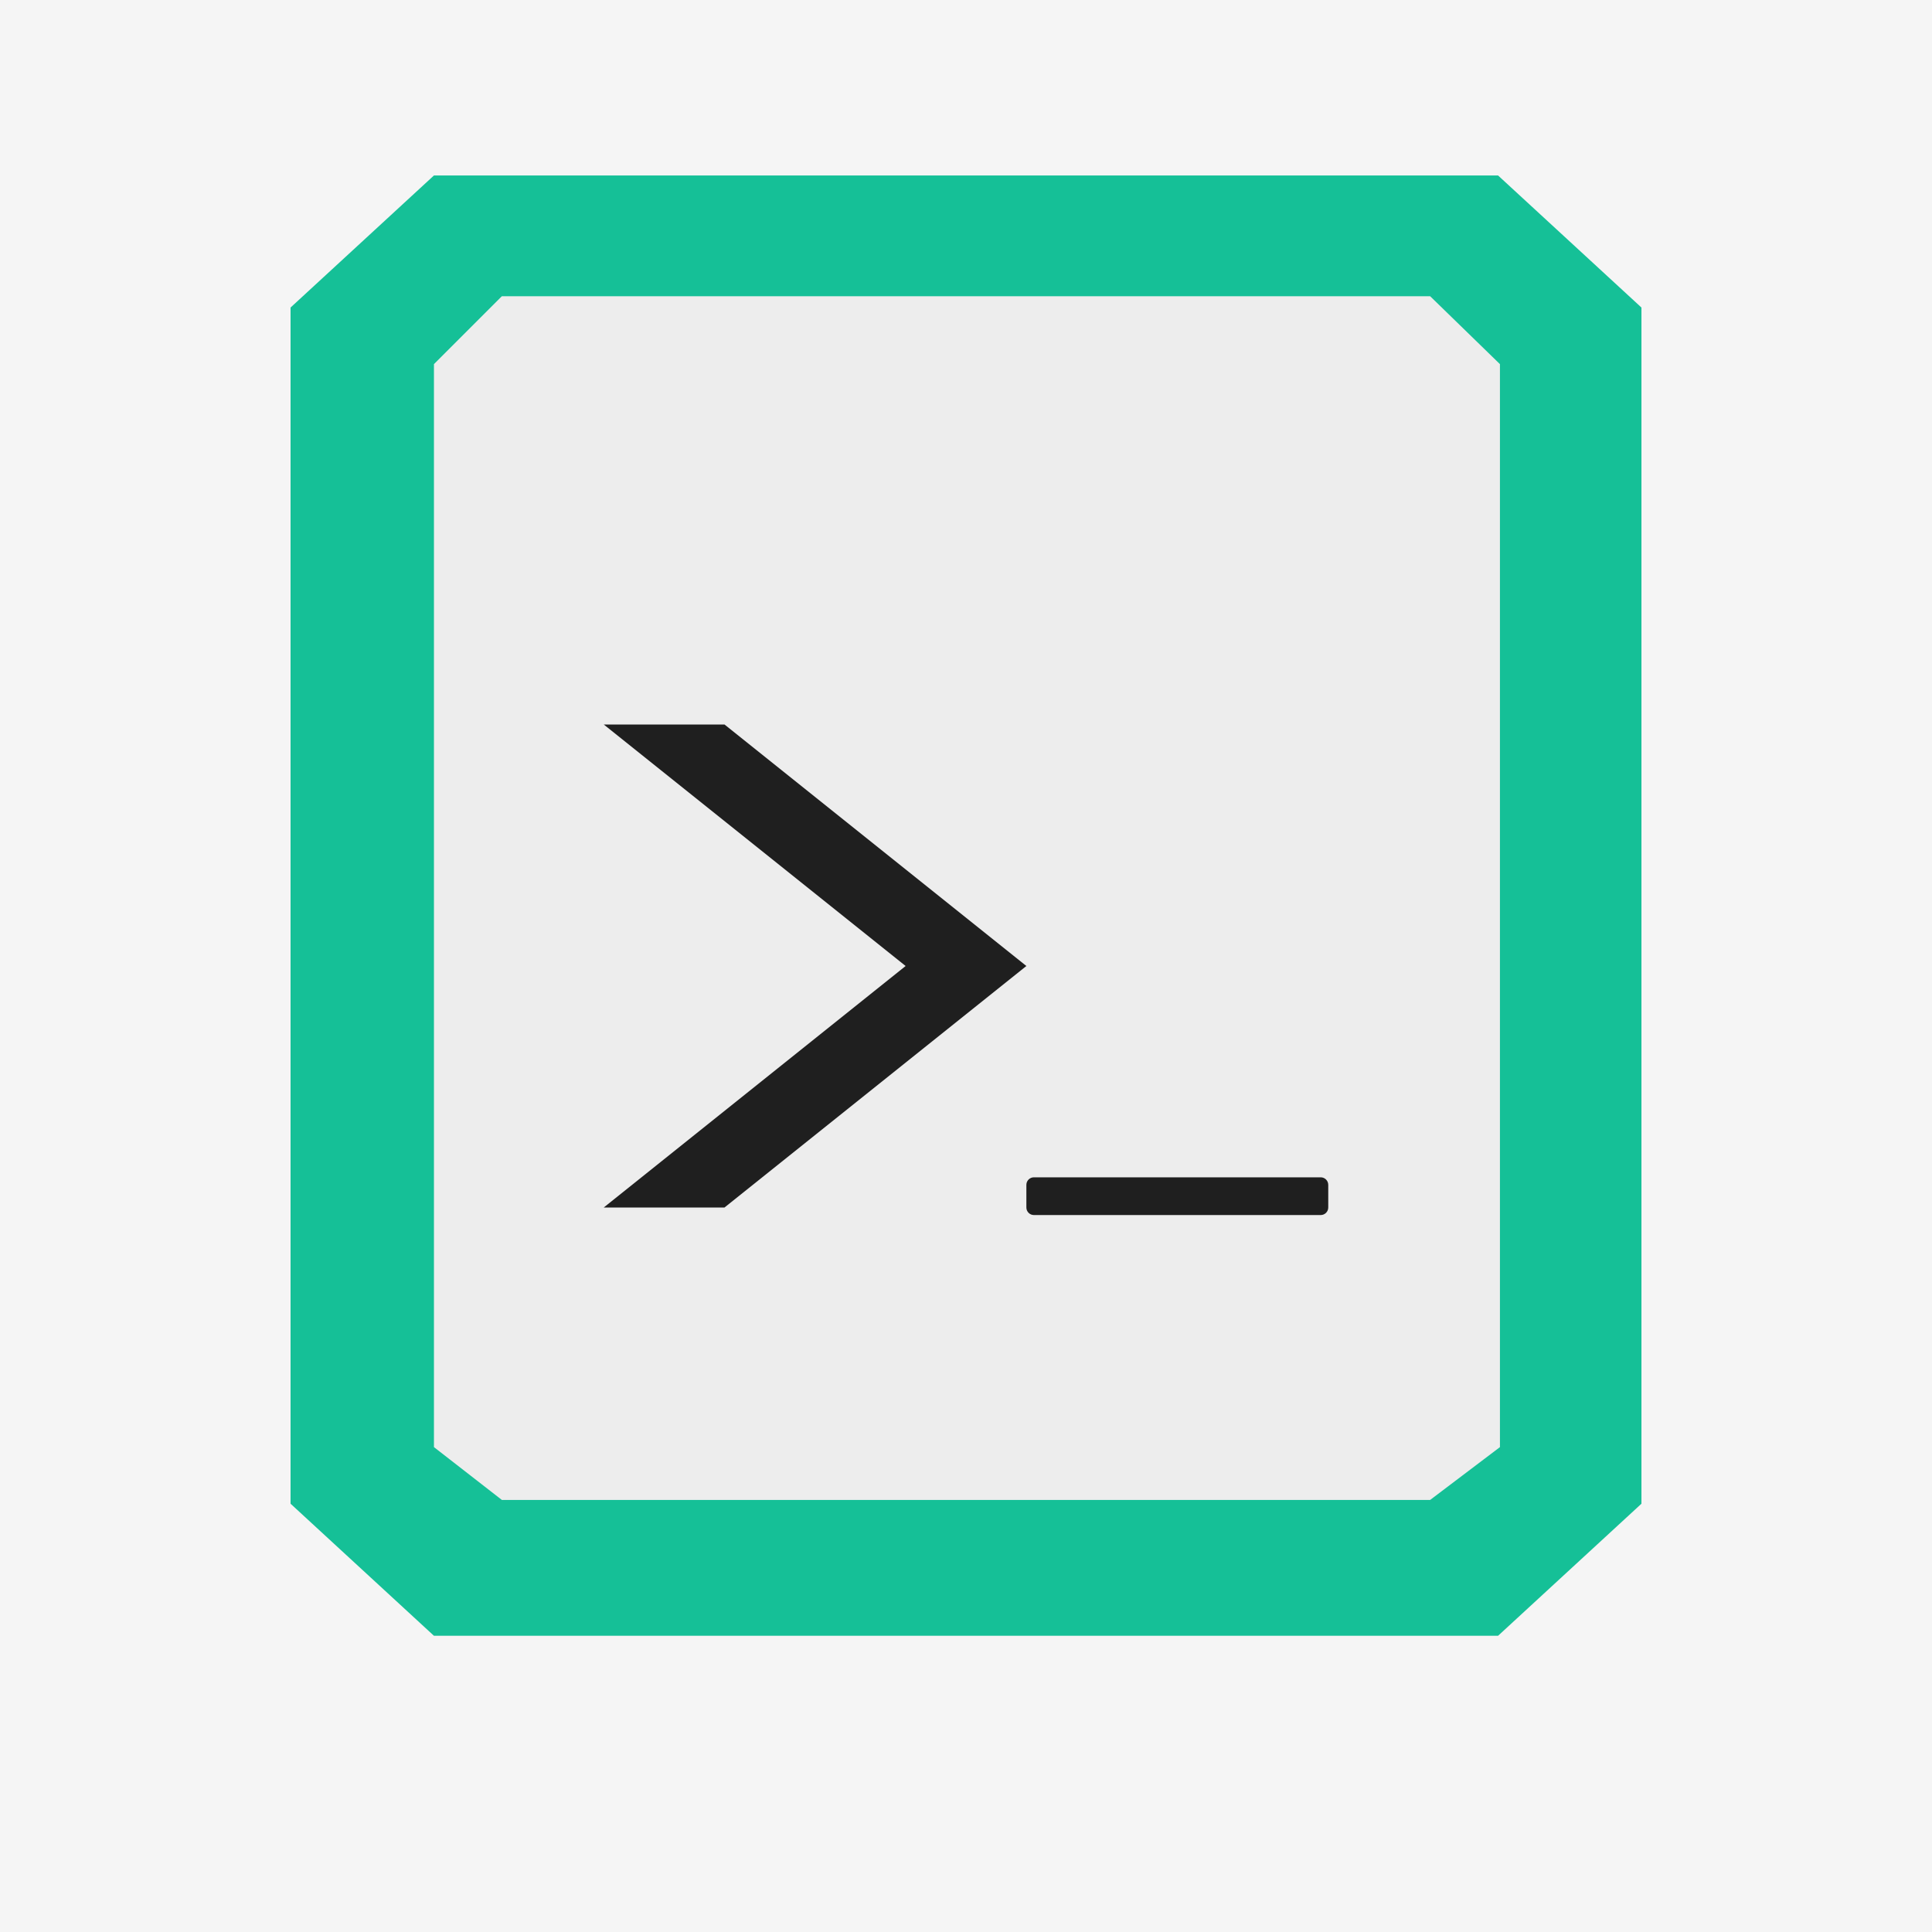
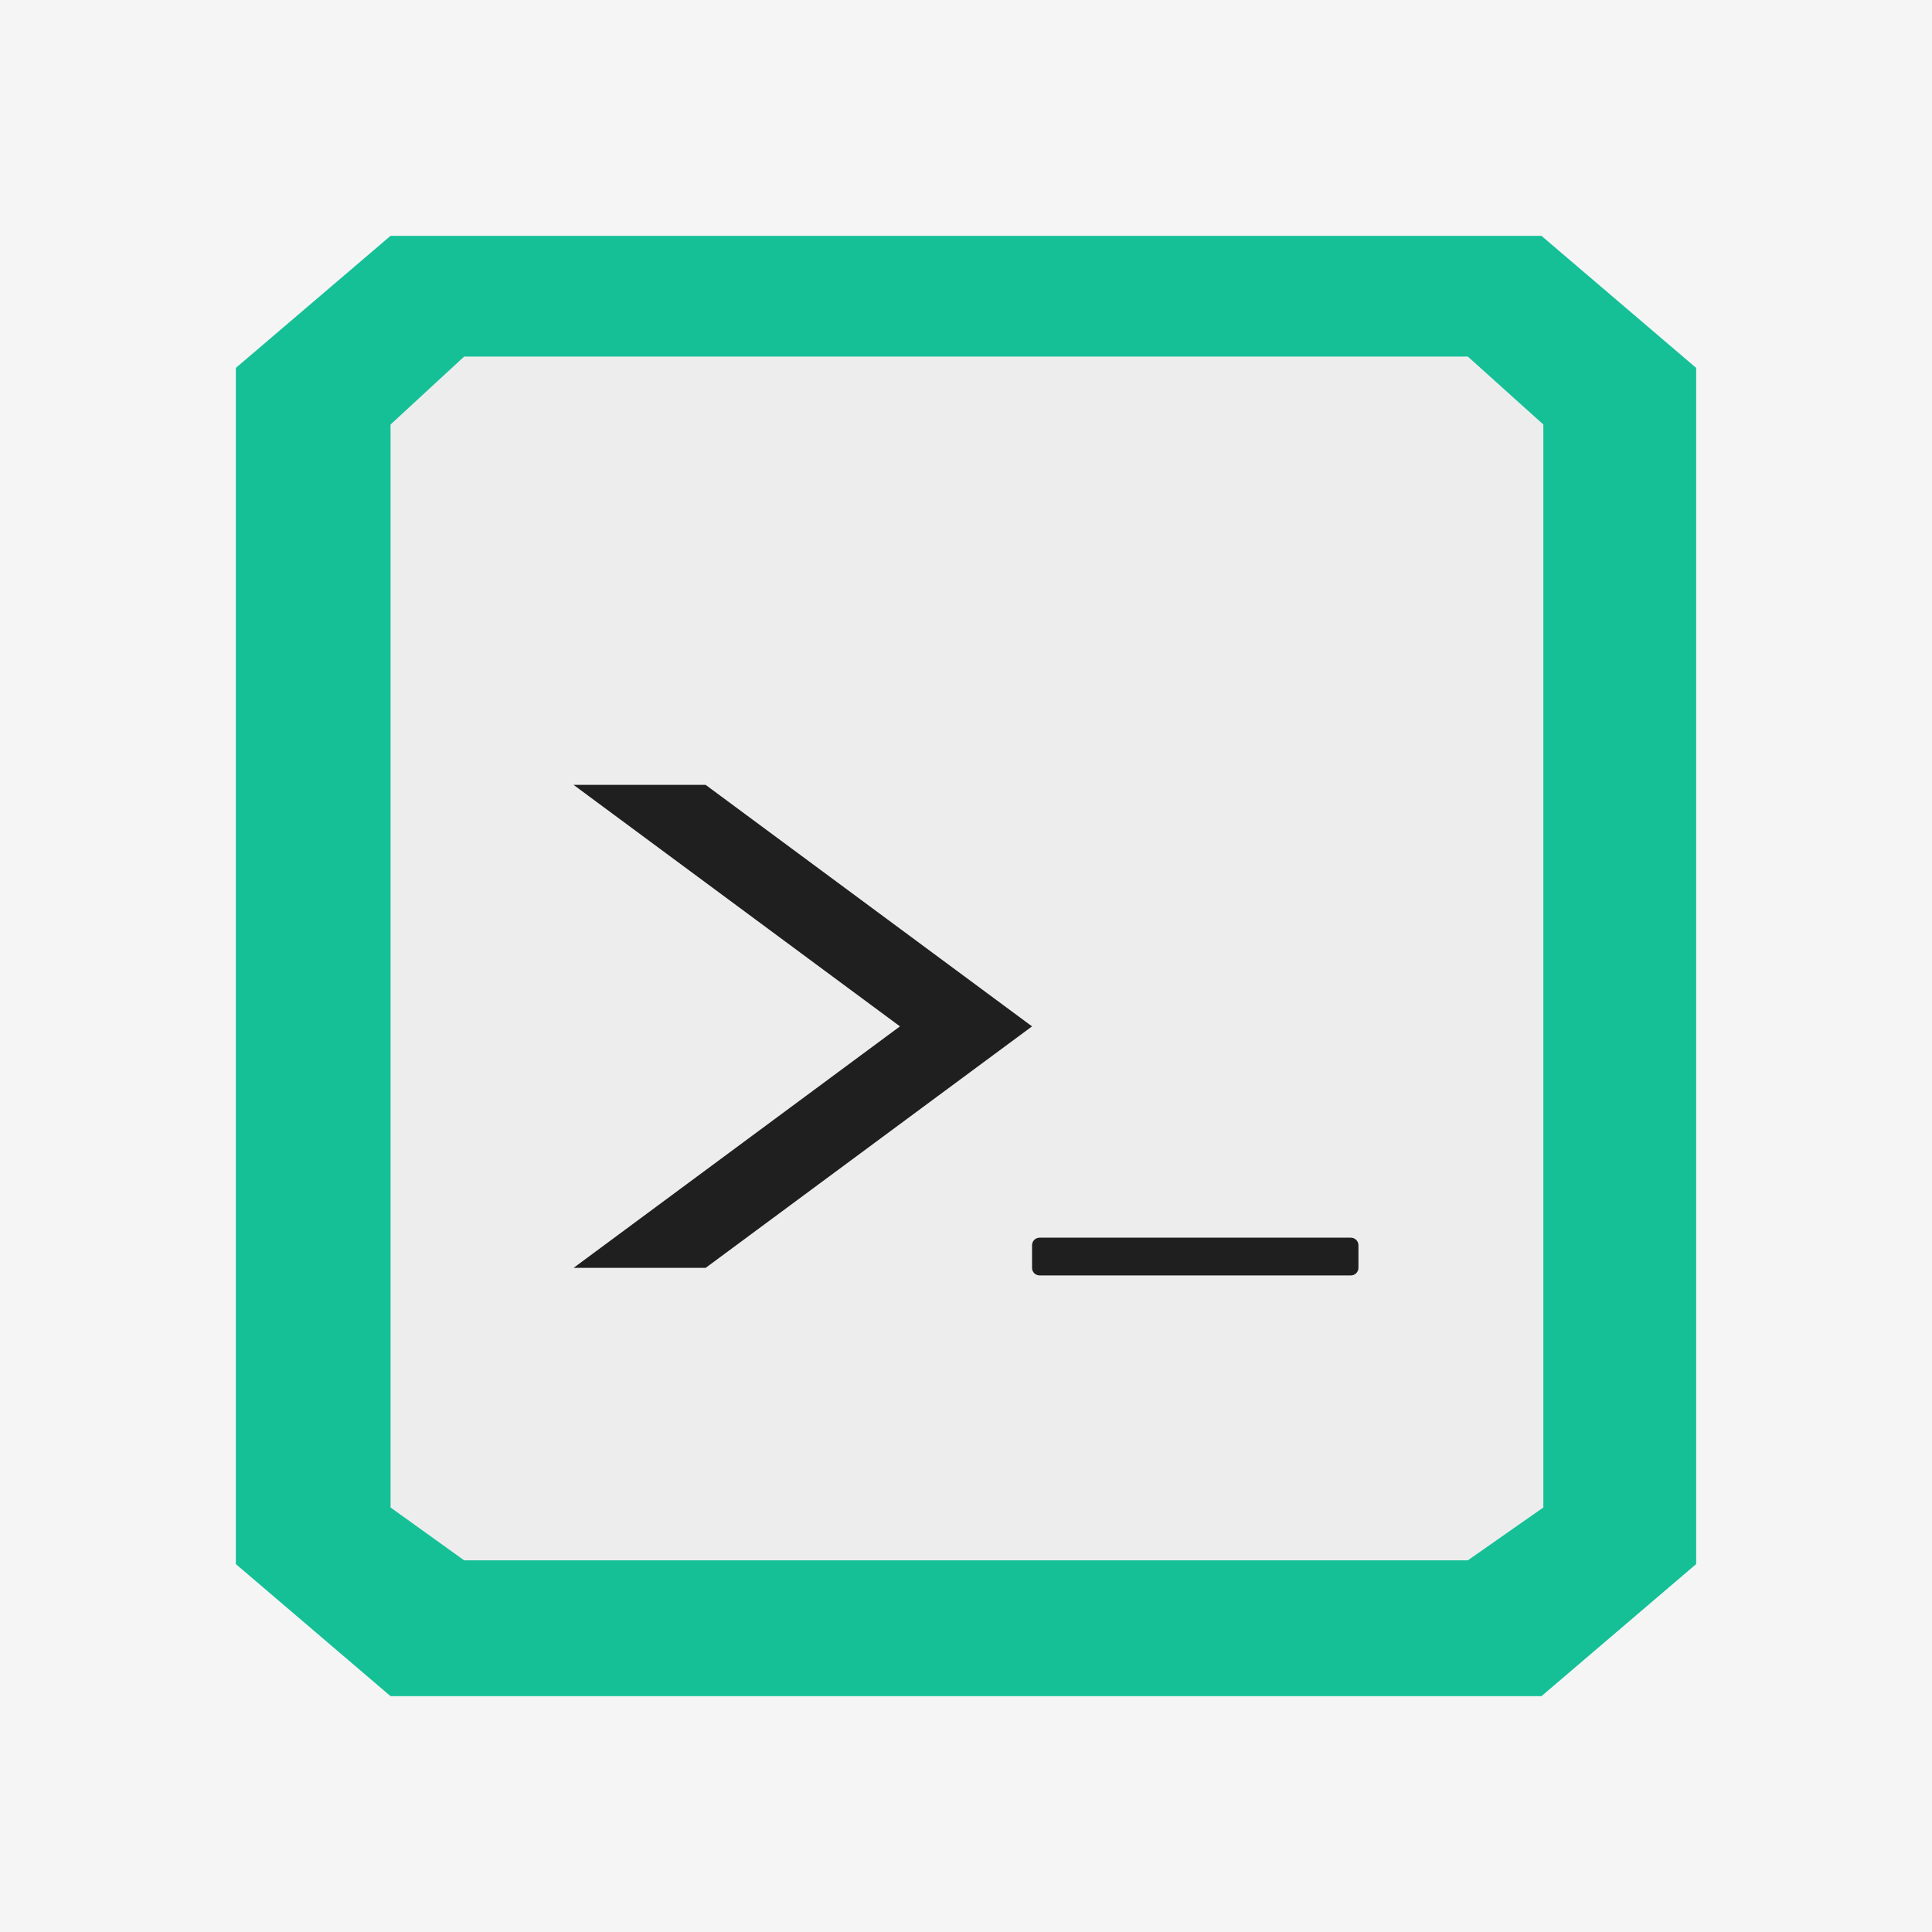
<svg xmlns="http://www.w3.org/2000/svg" viewBox="0 0 1024 1024" width="1024" height="1024">
  <rect width="1024" height="1024" fill="#f5f5f5" />
-   <path fill="#15c097" d="M 230 93 L 794 93 L 870 163 L 870 797 L 794 867 L 230 867 L 154 797 L 154 163 Z" />
-   <path fill="#ededed" d="M 266 157 L 758 157 L 795 193 L 795 767 L 758 795 L 266 795 L 230 767 L 230 193 Z" />
-   <path fill="#1f1f1f" d="M 320 384 L 480 512 L 320 640 L 384 640 L 544 512 L 384 384 Z" />
-   <rect x="544" y="624" width="160" height="20" rx="4" fill="#1f1f1f" />
+   <path fill="#15c097" d="M 207 125 L 817 125 L 899 195 L 899 829 L 817 899 L 207 899 L 125 829 L 125 195 Z" />
+   <path fill="#ededed" d="M 246 189 L 778 189 L 818 225 L 818 799 L 778 827 L 246 827 L 207 799 L 207 225 Z" />
+   <path fill="#1f1f1f" d="M 304 416 L 477 544 L 304 672 L 374 672 L 547 544 L 374 416 Z" />
+   <rect x="547" y="656" width="173" height="20" rx="4" fill="#1f1f1f" />
</svg>
